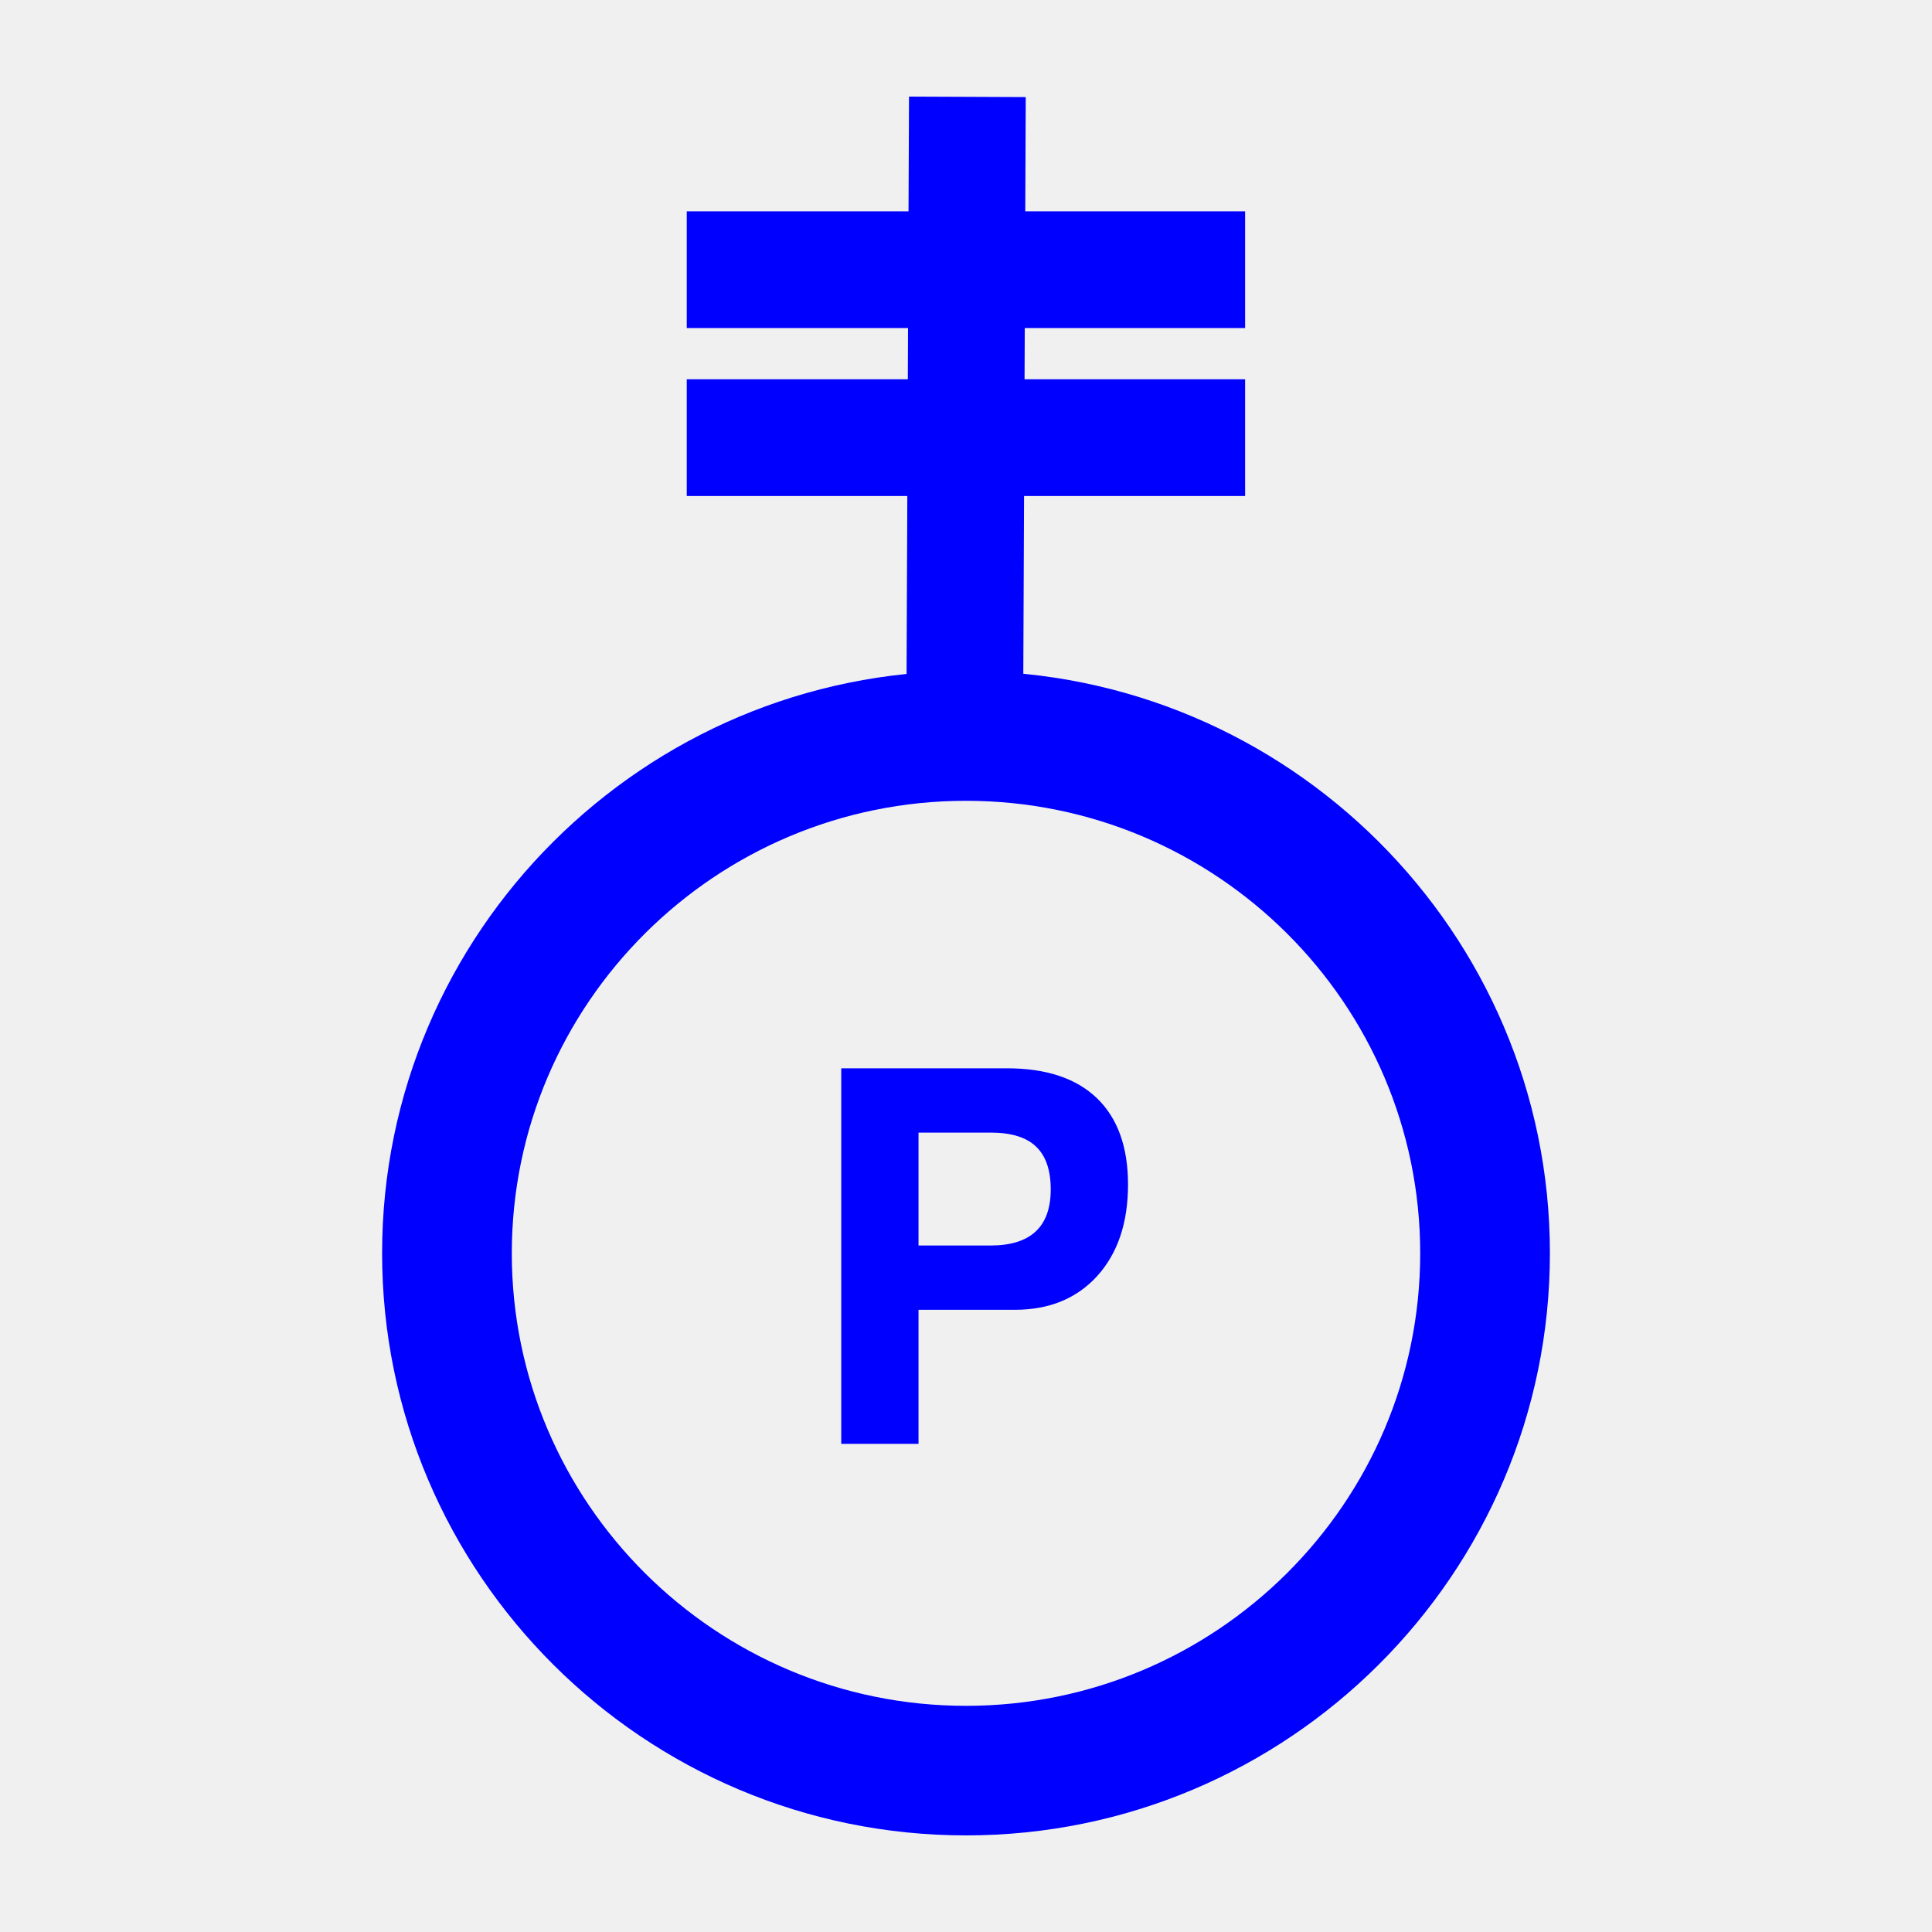
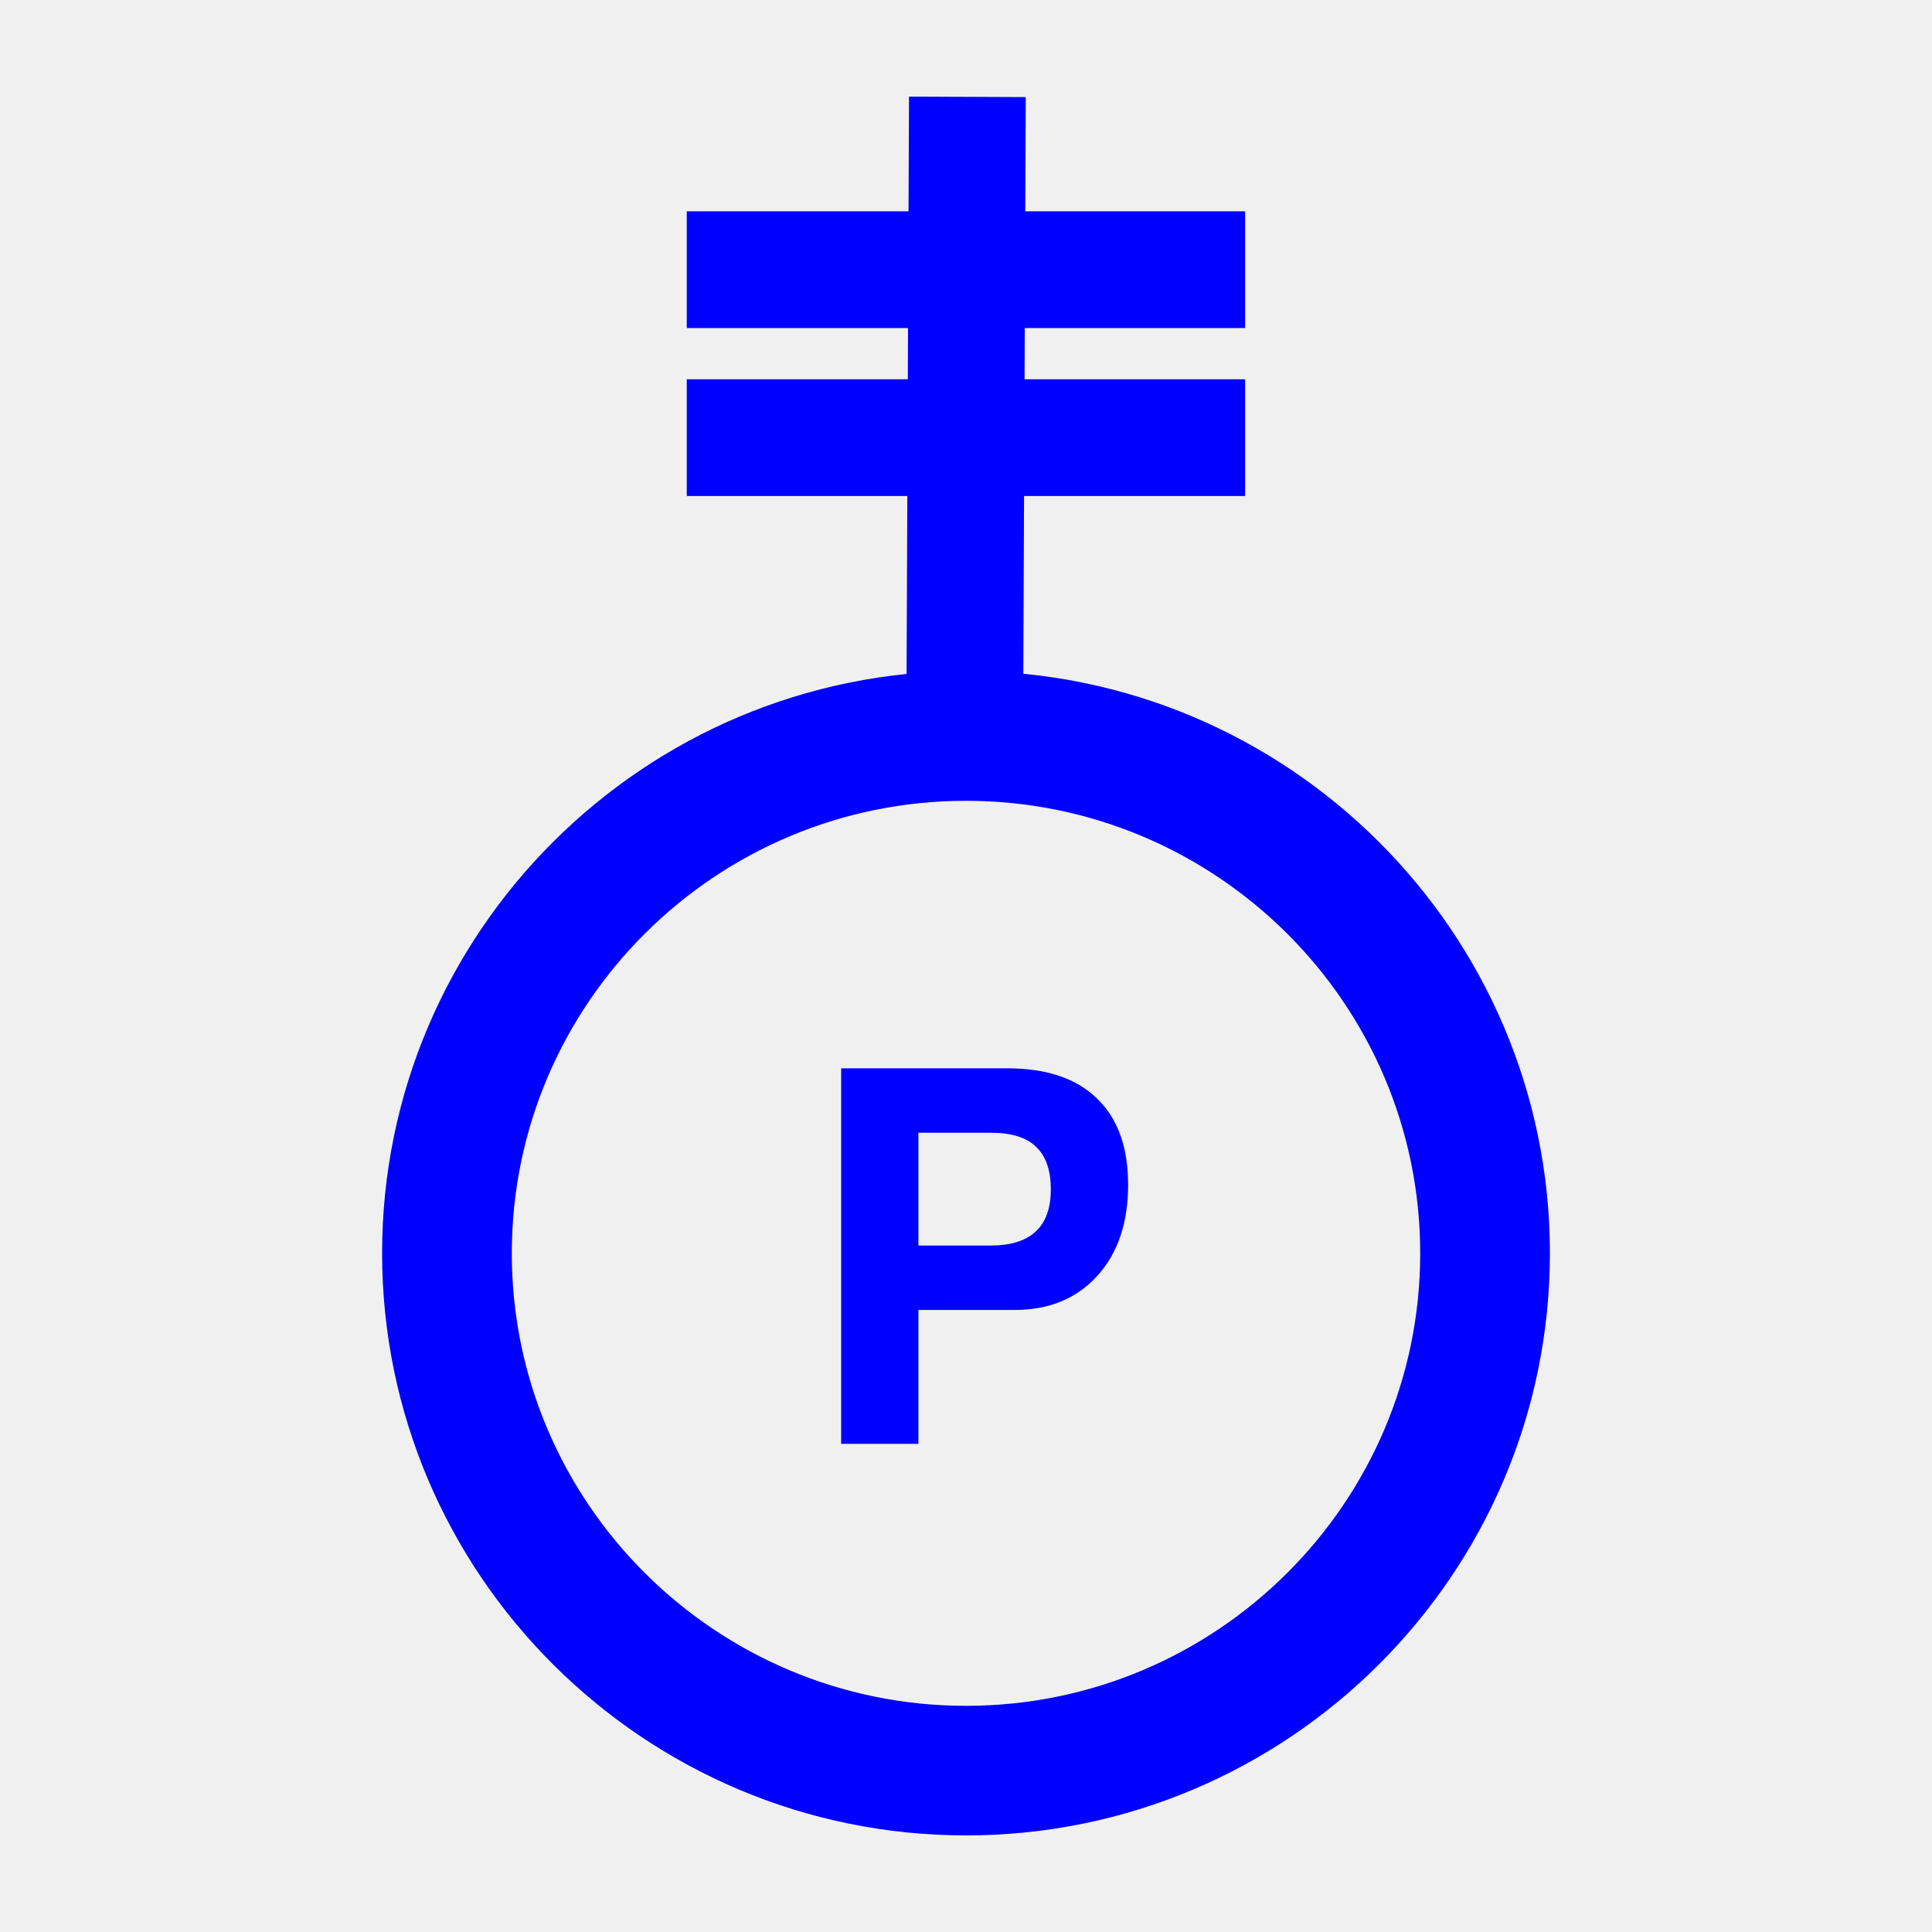
<svg xmlns="http://www.w3.org/2000/svg" version="1.1" id="Ebene_1" viewBox="0 0 100 100" xml:space="preserve">
  <defs id="defs1">
    <rect x="22.898" y="40.25" width="55.456" height="37.299" id="rect3-7" />
  </defs>
-   <g transform="translate(19.7774,5) scale(1)">
+   <g transform="translate(19.7774,5) scale(1)" id="g10">
    <g id="g9">
      <g id="g8">
        <g id="g7">
          <g transform="matrix(14.3214,0,0,14.3214,7.1607021e-6,-7.9109452e-7)" id="g1">
            <g transform="matrix(0.046875,0,0,0.046875,-39.04406,-21.3157)" id="g6">
              <style type="text/css" id="style1">.st0{fill:#FFFFFF;}
	.st1{fill:#0000FF;}</style>
-               <text xml:space="preserve" transform="matrix(1.489612,0,0,1.489612,803.1875,461.9126)" id="text2" style="font-weight:bold;font-size:26.667px;font-family:FreeSans;-inkscape-font-specification:'FreeSans Bold';text-align:center;letter-spacing:-0.4px;word-spacing:0px;writing-mode:lr-tb;direction:ltr;white-space:pre;shape-inside:url(#rect3-7);display:inline;fill:#0000ff" x="27.728" y="0">
-                 <tspan x="41.599" y="64.917" id="tspan1">P</tspan>
-               </text>
+               <path d="m 47.733,57.983 v 6.933 H 43.733 V 45.477 h 8.587 q 3.04,0 4.64,1.547 1.627,1.547 1.627,4.48 0,2.96 -1.6,4.72 -1.6,1.76 -4.267,1.76 z m 0,-3.333 h 3.733 q 3.12,0 3.12,-2.907 0,-1.493 -0.773,-2.213 -0.747,-0.72 -2.347,-0.72 h -3.733 z" id="text2" style="font-weight:bold;font-size:26.667px;font-family:FreeSans;-inkscape-font-specification:'FreeSans Bold';text-align:center;letter-spacing:-0.4px;word-spacing:0px;white-space:pre;fill:#0000ff" transform="matrix(1.489612,0,0,1.489612,803.1875,461.9126)" aria-label="P" />
              <g id="g2" style="display:inline">
                <path class="st1" d="m 877.96,588.8 c -24.82,0 -45.02,-20.14 -45.02,-44.89 0,-24.75 20.2,-44.89 45.02,-44.89 24.82,0 45.02,20.14 45.02,44.89 0,24.75 -20.2,44.89 -45.02,44.89 z m 0,-79.77 c -19.31,0 -35.02,15.65 -35.02,34.89 0,19.24 15.71,34.89 35.02,34.89 19.31,0 35.02,-15.65 35.02,-34.89 0,-19.24 -15.71,-34.89 -35.02,-34.89 z" id="path2" style="display:inline" />
              </g>
              <g id="g3" style="display:inline">
                <line class="st0" x1="877.86" y1="502.84" x2="878.06" y2="454.75" id="line2" />
                <rect x="853.91" y="474.3" transform="matrix(0.00423173,-1,1,0.00423173,395.4494,1354.718)" class="st1" width="48.08" height="9" id="rect2" />
              </g>
              <g id="g4" style="display:inline">
                <line class="st0" x1="899.48" y1="481.03" x2="856.43" y2="481.03" id="line3" />
                <rect x="856.43" y="476.53" class="st1" width="43.05" height="9" id="rect3" />
              </g>
              <g id="g5" style="display:inline">
                <line class="st0" x1="899.48" y1="468.08" x2="856.43" y2="468.08" id="line4" />
                <rect x="856.43" y="463.58" class="st1" width="43.05" height="9" id="rect4" />
              </g>
            </g>
          </g>
        </g>
      </g>
    </g>
  </g>
</svg>
